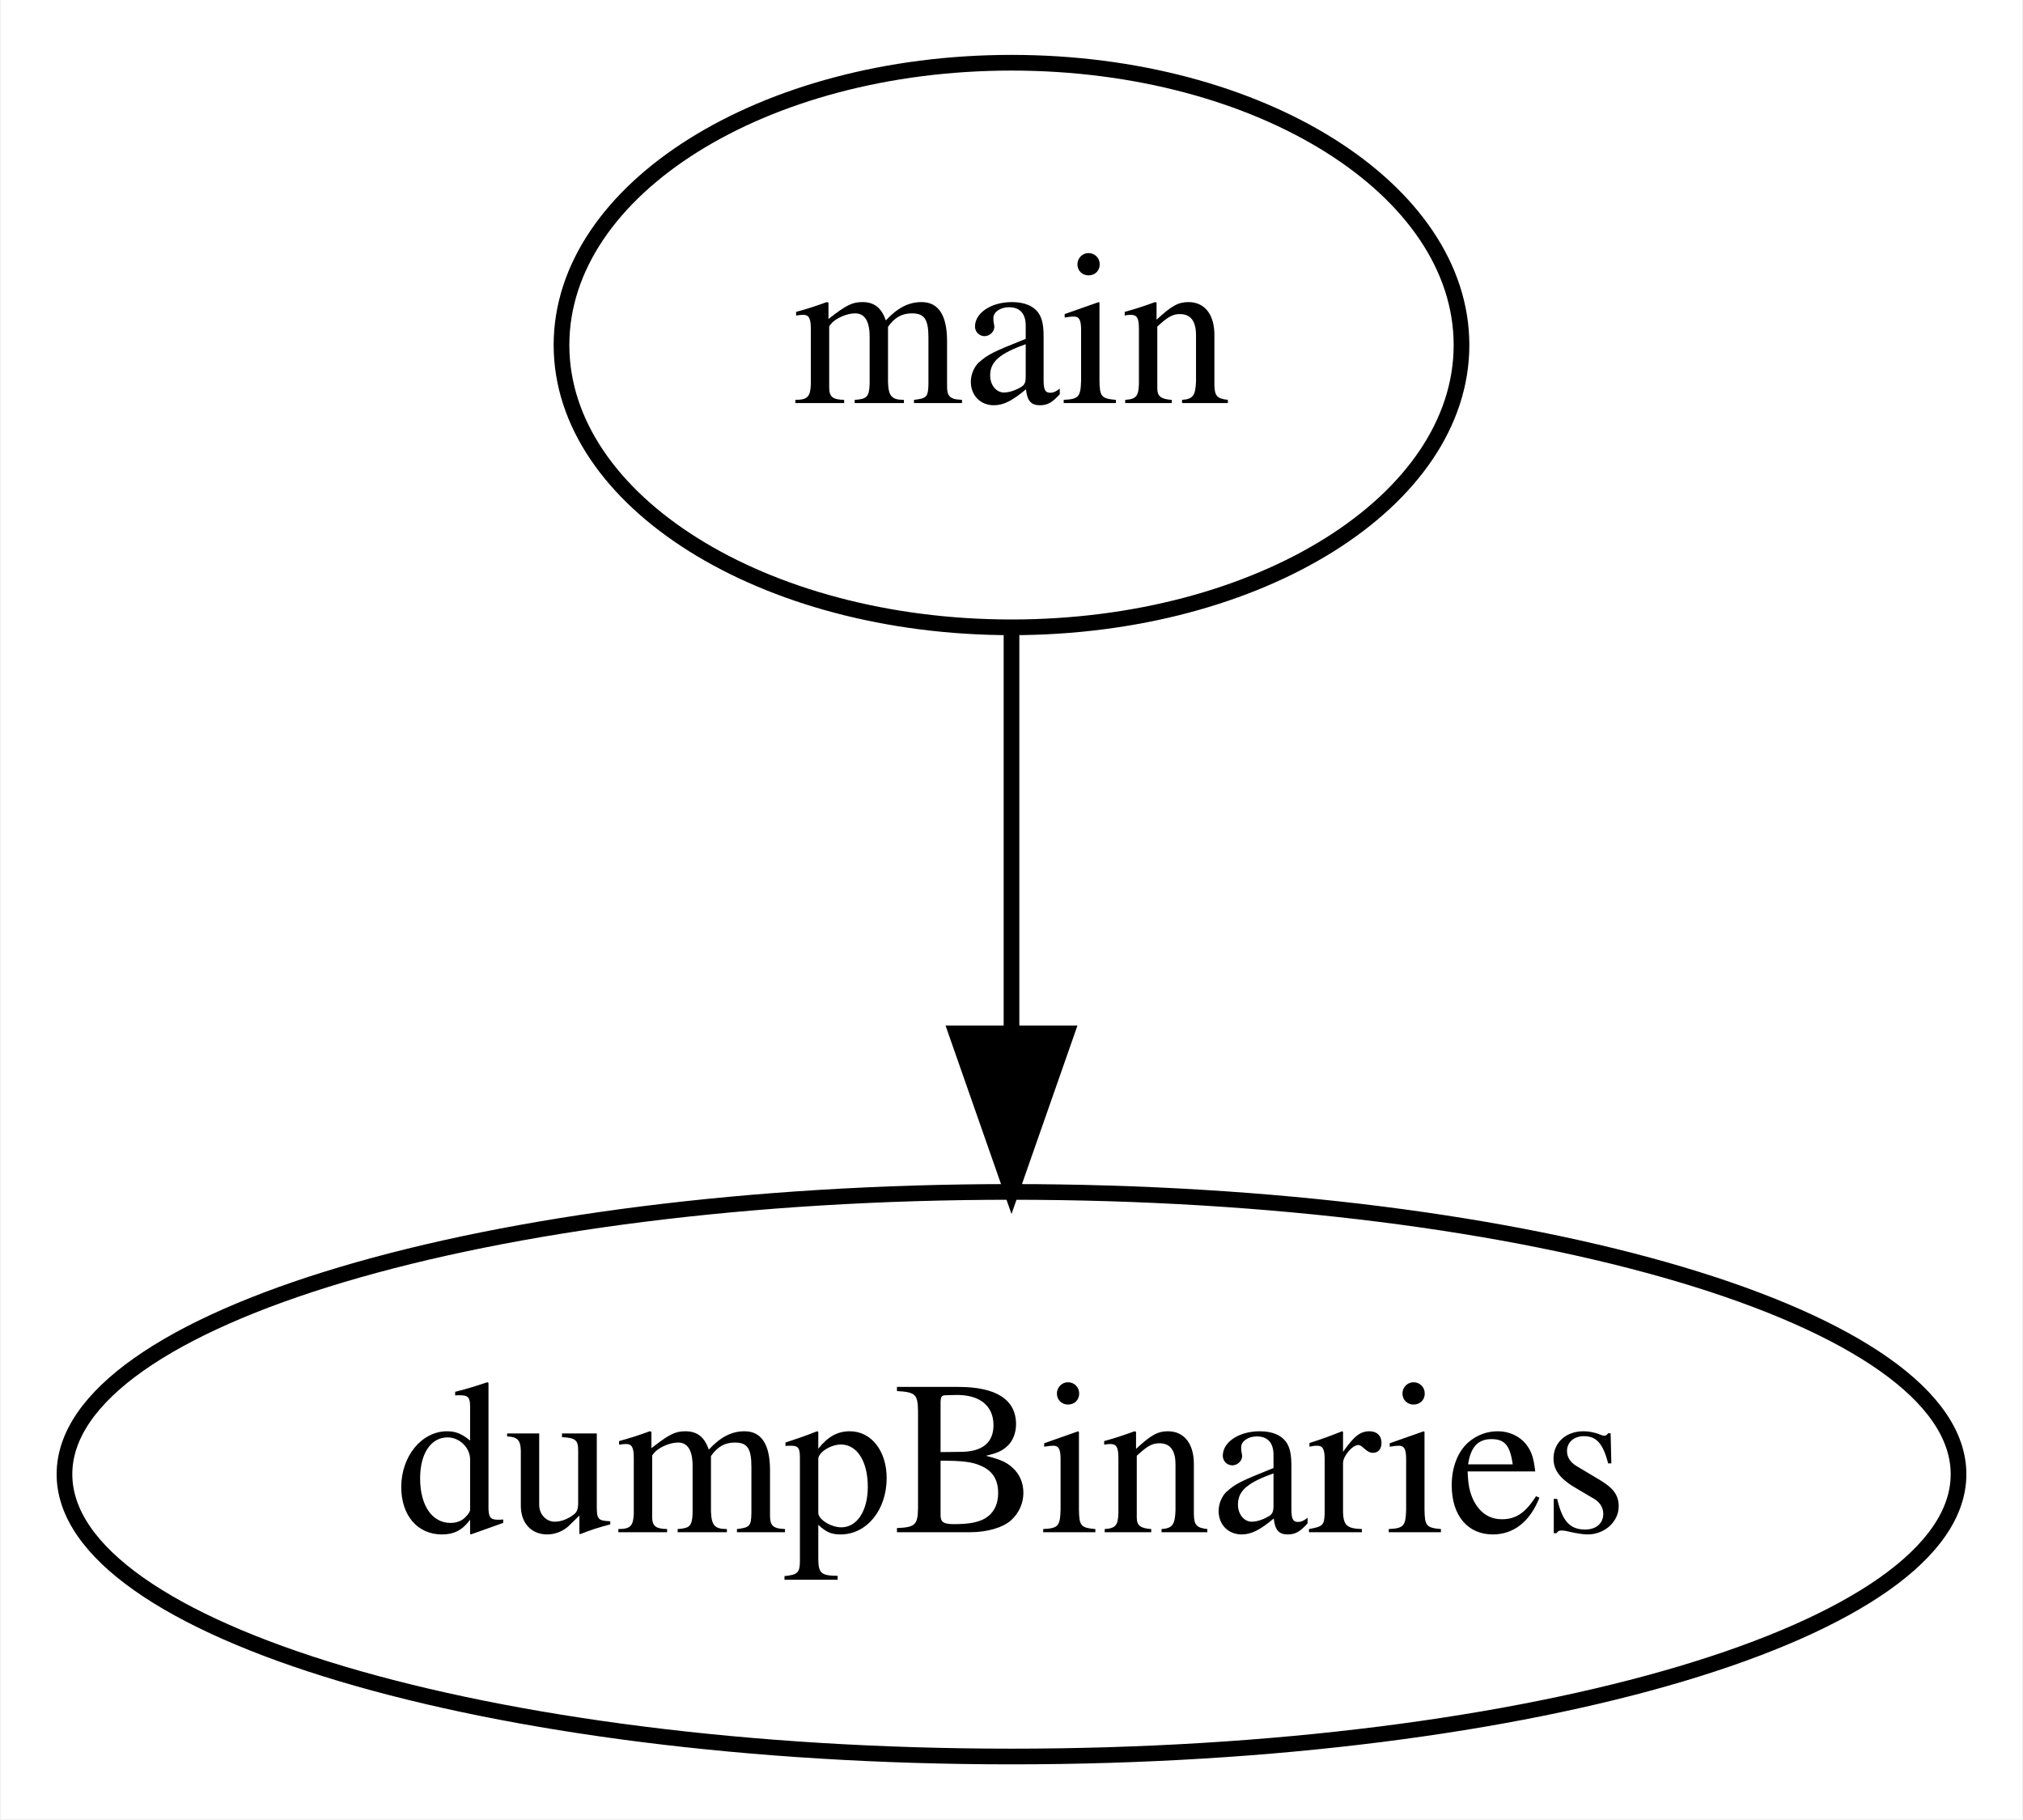
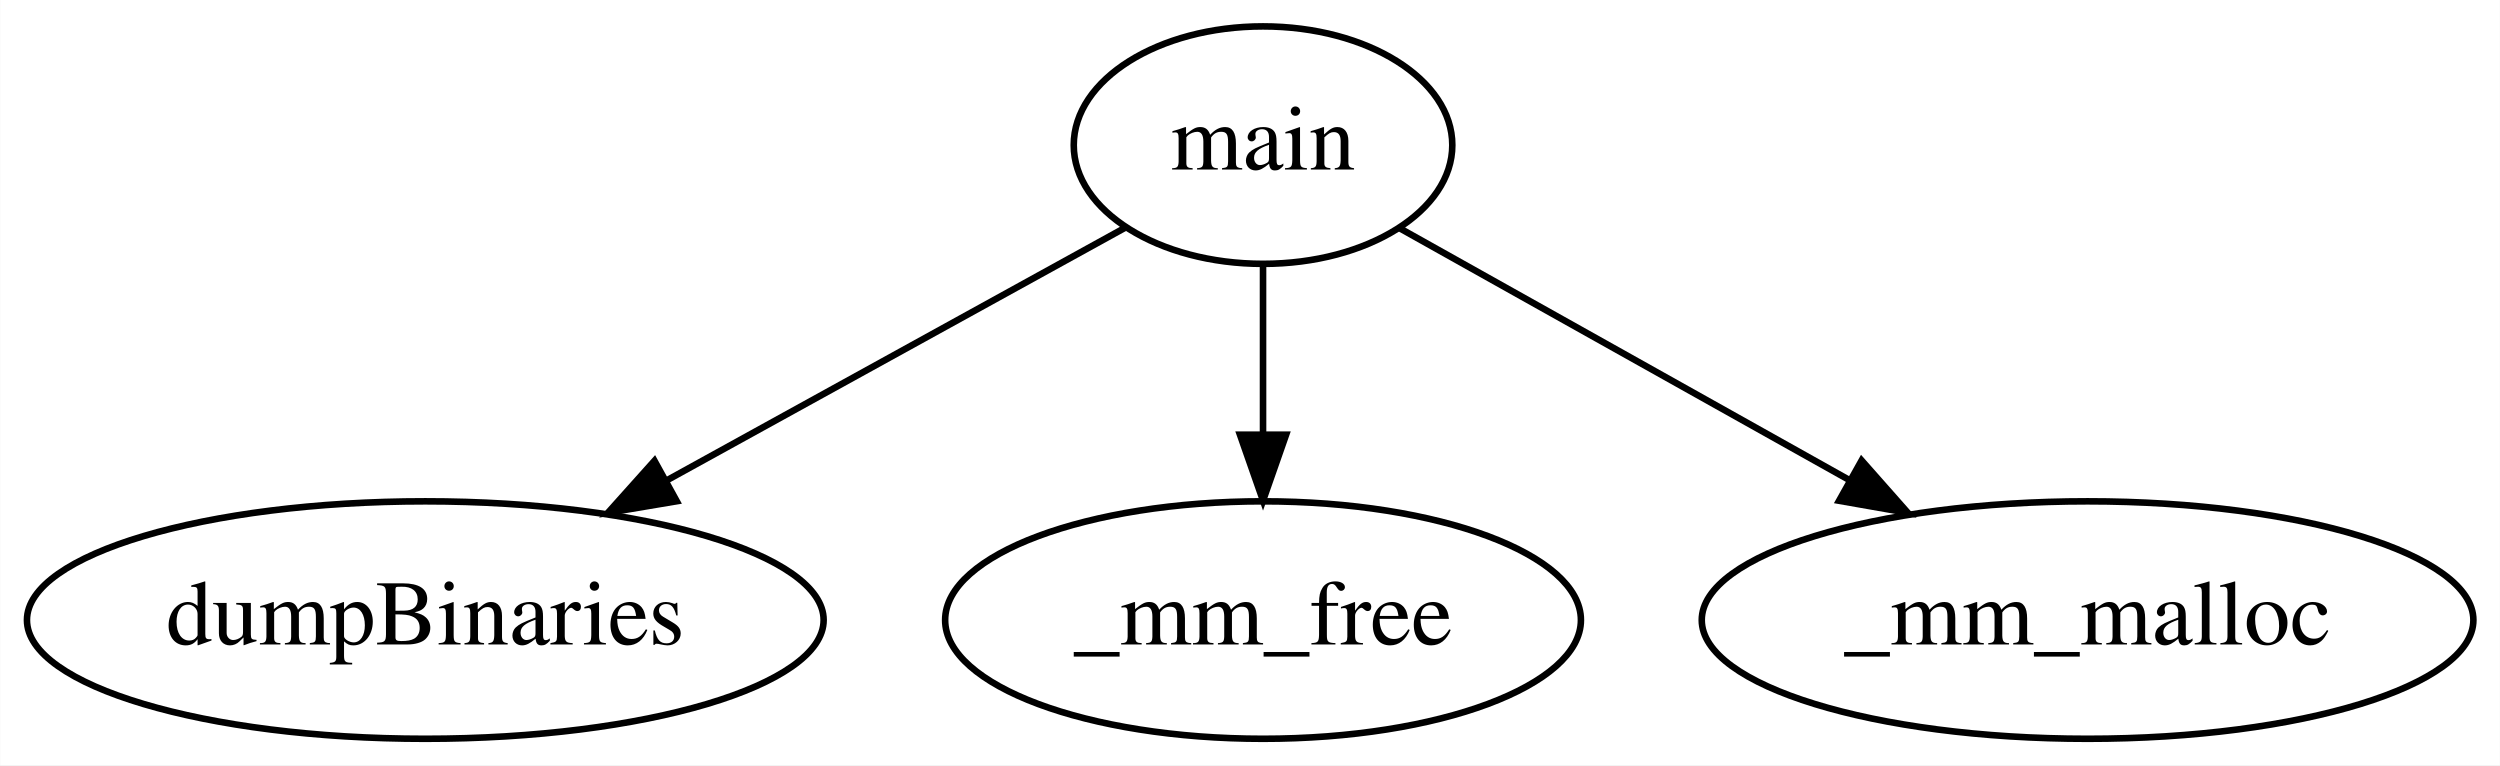
- <svg xmlns="http://www.w3.org/2000/svg" width="129pt" height="116pt" viewBox="0.00 0.00 128.89 116.00">
+ <svg xmlns="http://www.w3.org/2000/svg" width="379pt" height="116pt" viewBox="0.00 0.00 378.94 116.00">
  <g id="graph0" class="graph" transform="scale(1 1) rotate(0) translate(4 112)">
-     <polygon fill="white" stroke="none" points="-4,4 -4,-112 124.889,-112 124.889,4 -4,4" />
+     <polygon fill="white" stroke="none" points="-4,4 -4,-112 374.939,-112 374.939,4 -4,4" />
    <g id="node1" class="node">
-       <ellipse fill="none" stroke="black" cx="60.445" cy="-90" rx="28.695" ry="18" />
-       <text text-anchor="middle" x="60.445" y="-86.3" font-family="Times,serif" font-size="14.00">main</text>
+       <ellipse fill="none" stroke="black" cx="187.445" cy="-90" rx="28.695" ry="18" />
+       <text text-anchor="middle" x="187.445" y="-86.3" font-family="Times,serif" font-size="14.00">main</text>
    </g>
    <g id="node2" class="node">
      <ellipse fill="none" stroke="black" cx="60.445" cy="-18" rx="60.389" ry="18" />
      <text text-anchor="middle" x="60.445" y="-14.3" font-family="Times,serif" font-size="14.00">dumpBinaries</text>
    </g>
    <g id="edge1" class="edge">
-       <path fill="none" stroke="black" d="M60.445,-71.697C60.445,-63.983 60.445,-54.712 60.445,-46.112" />
-       <polygon fill="black" stroke="black" points="63.945,-46.104 60.445,-36.104 56.945,-46.104 63.945,-46.104" />
+       <path fill="none" stroke="black" d="M166.473,-77.441C147.649,-67.066 119.597,-51.604 97.075,-39.19" />
+       <polygon fill="black" stroke="black" points="98.567,-36.016 88.119,-34.254 95.188,-42.146 98.567,-36.016" />
+     </g>
+     <g id="node3" class="node">
+       <ellipse fill="none" stroke="black" cx="187.445" cy="-18" rx="48.192" ry="18" />
+       <text text-anchor="middle" x="187.445" y="-14.3" font-family="Times,serif" font-size="14.00">_mm_free</text>
+     </g>
+     <g id="edge2" class="edge">
+       <path fill="none" stroke="black" d="M187.445,-71.697C187.445,-63.983 187.445,-54.712 187.445,-46.112" />
+       <polygon fill="black" stroke="black" points="190.945,-46.104 187.445,-36.104 183.945,-46.104 190.945,-46.104" />
+     </g>
+     <g id="node4" class="node">
+       <ellipse fill="none" stroke="black" cx="312.445" cy="-18" rx="58.49" ry="18" />
+       <text text-anchor="middle" x="312.445" y="-14.3" font-family="Times,serif" font-size="14.00">_mm_malloc</text>
+     </g>
+     <g id="edge3" class="edge">
+       <path fill="none" stroke="black" d="M208.086,-77.441C226.613,-67.066 254.224,-51.604 276.391,-39.19" />
+       <polygon fill="black" stroke="black" points="278.191,-42.194 285.206,-34.254 274.771,-36.086 278.191,-42.194" />
    </g>
  </g>
</svg>
